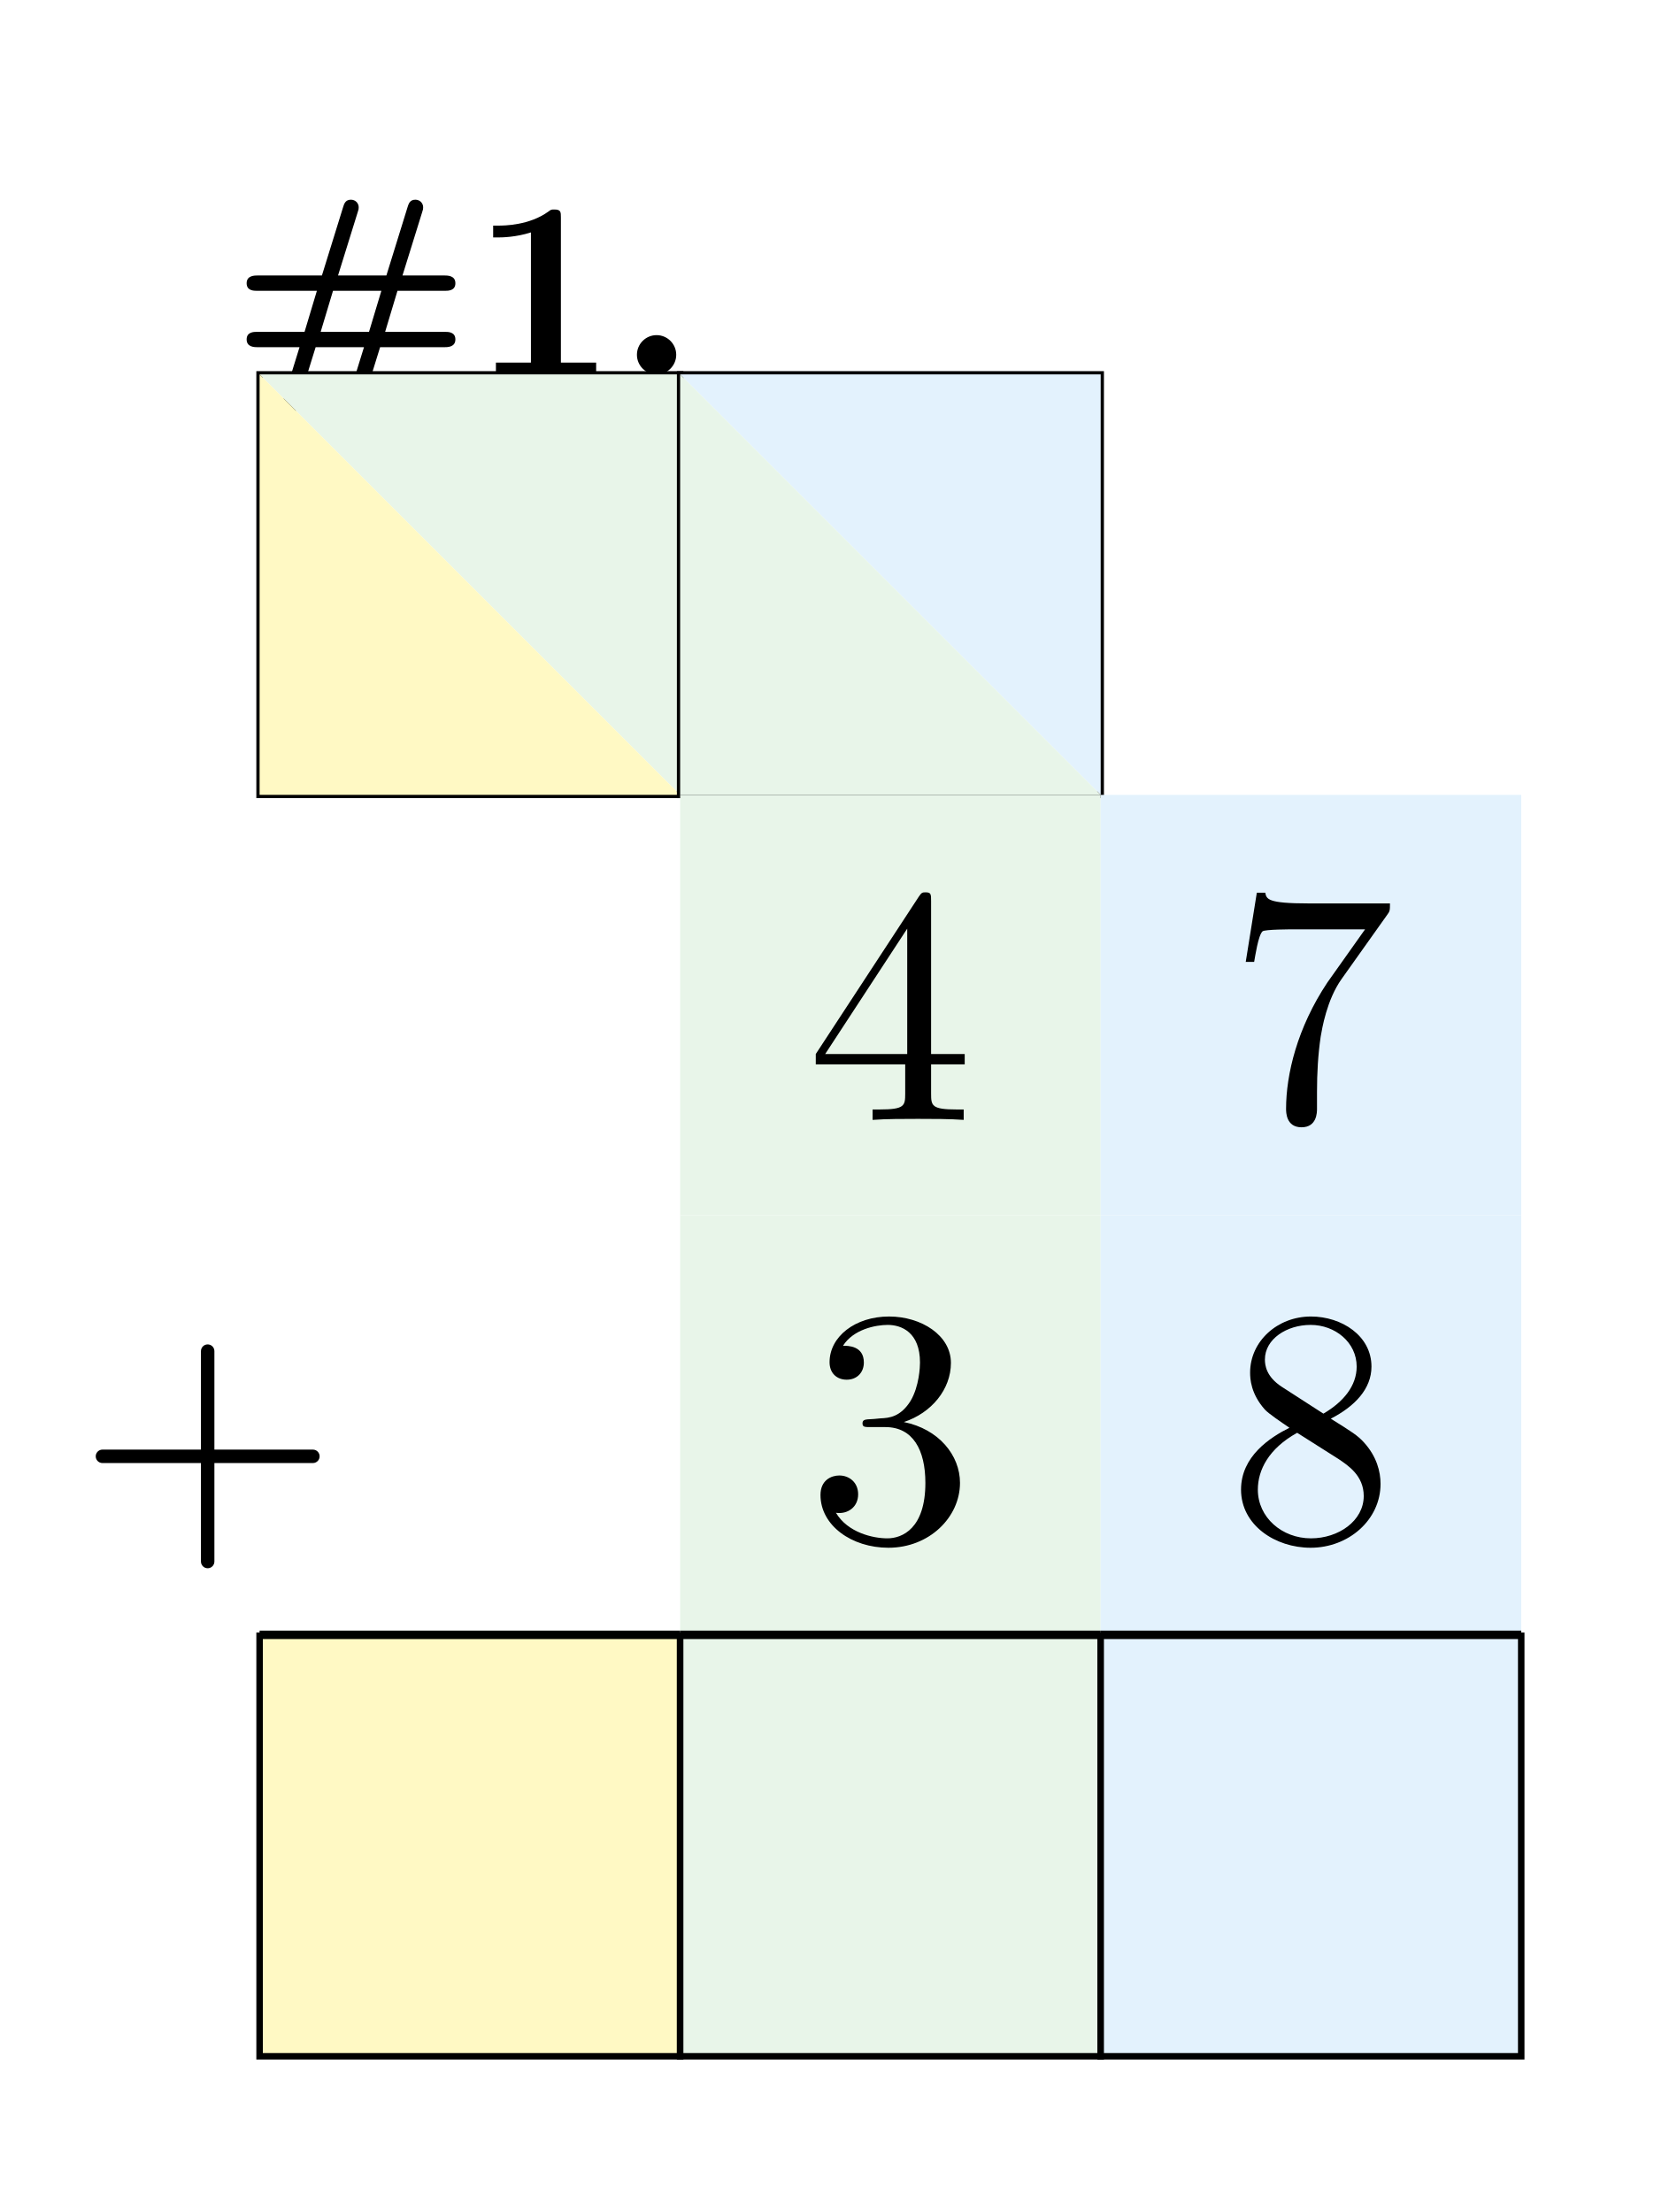
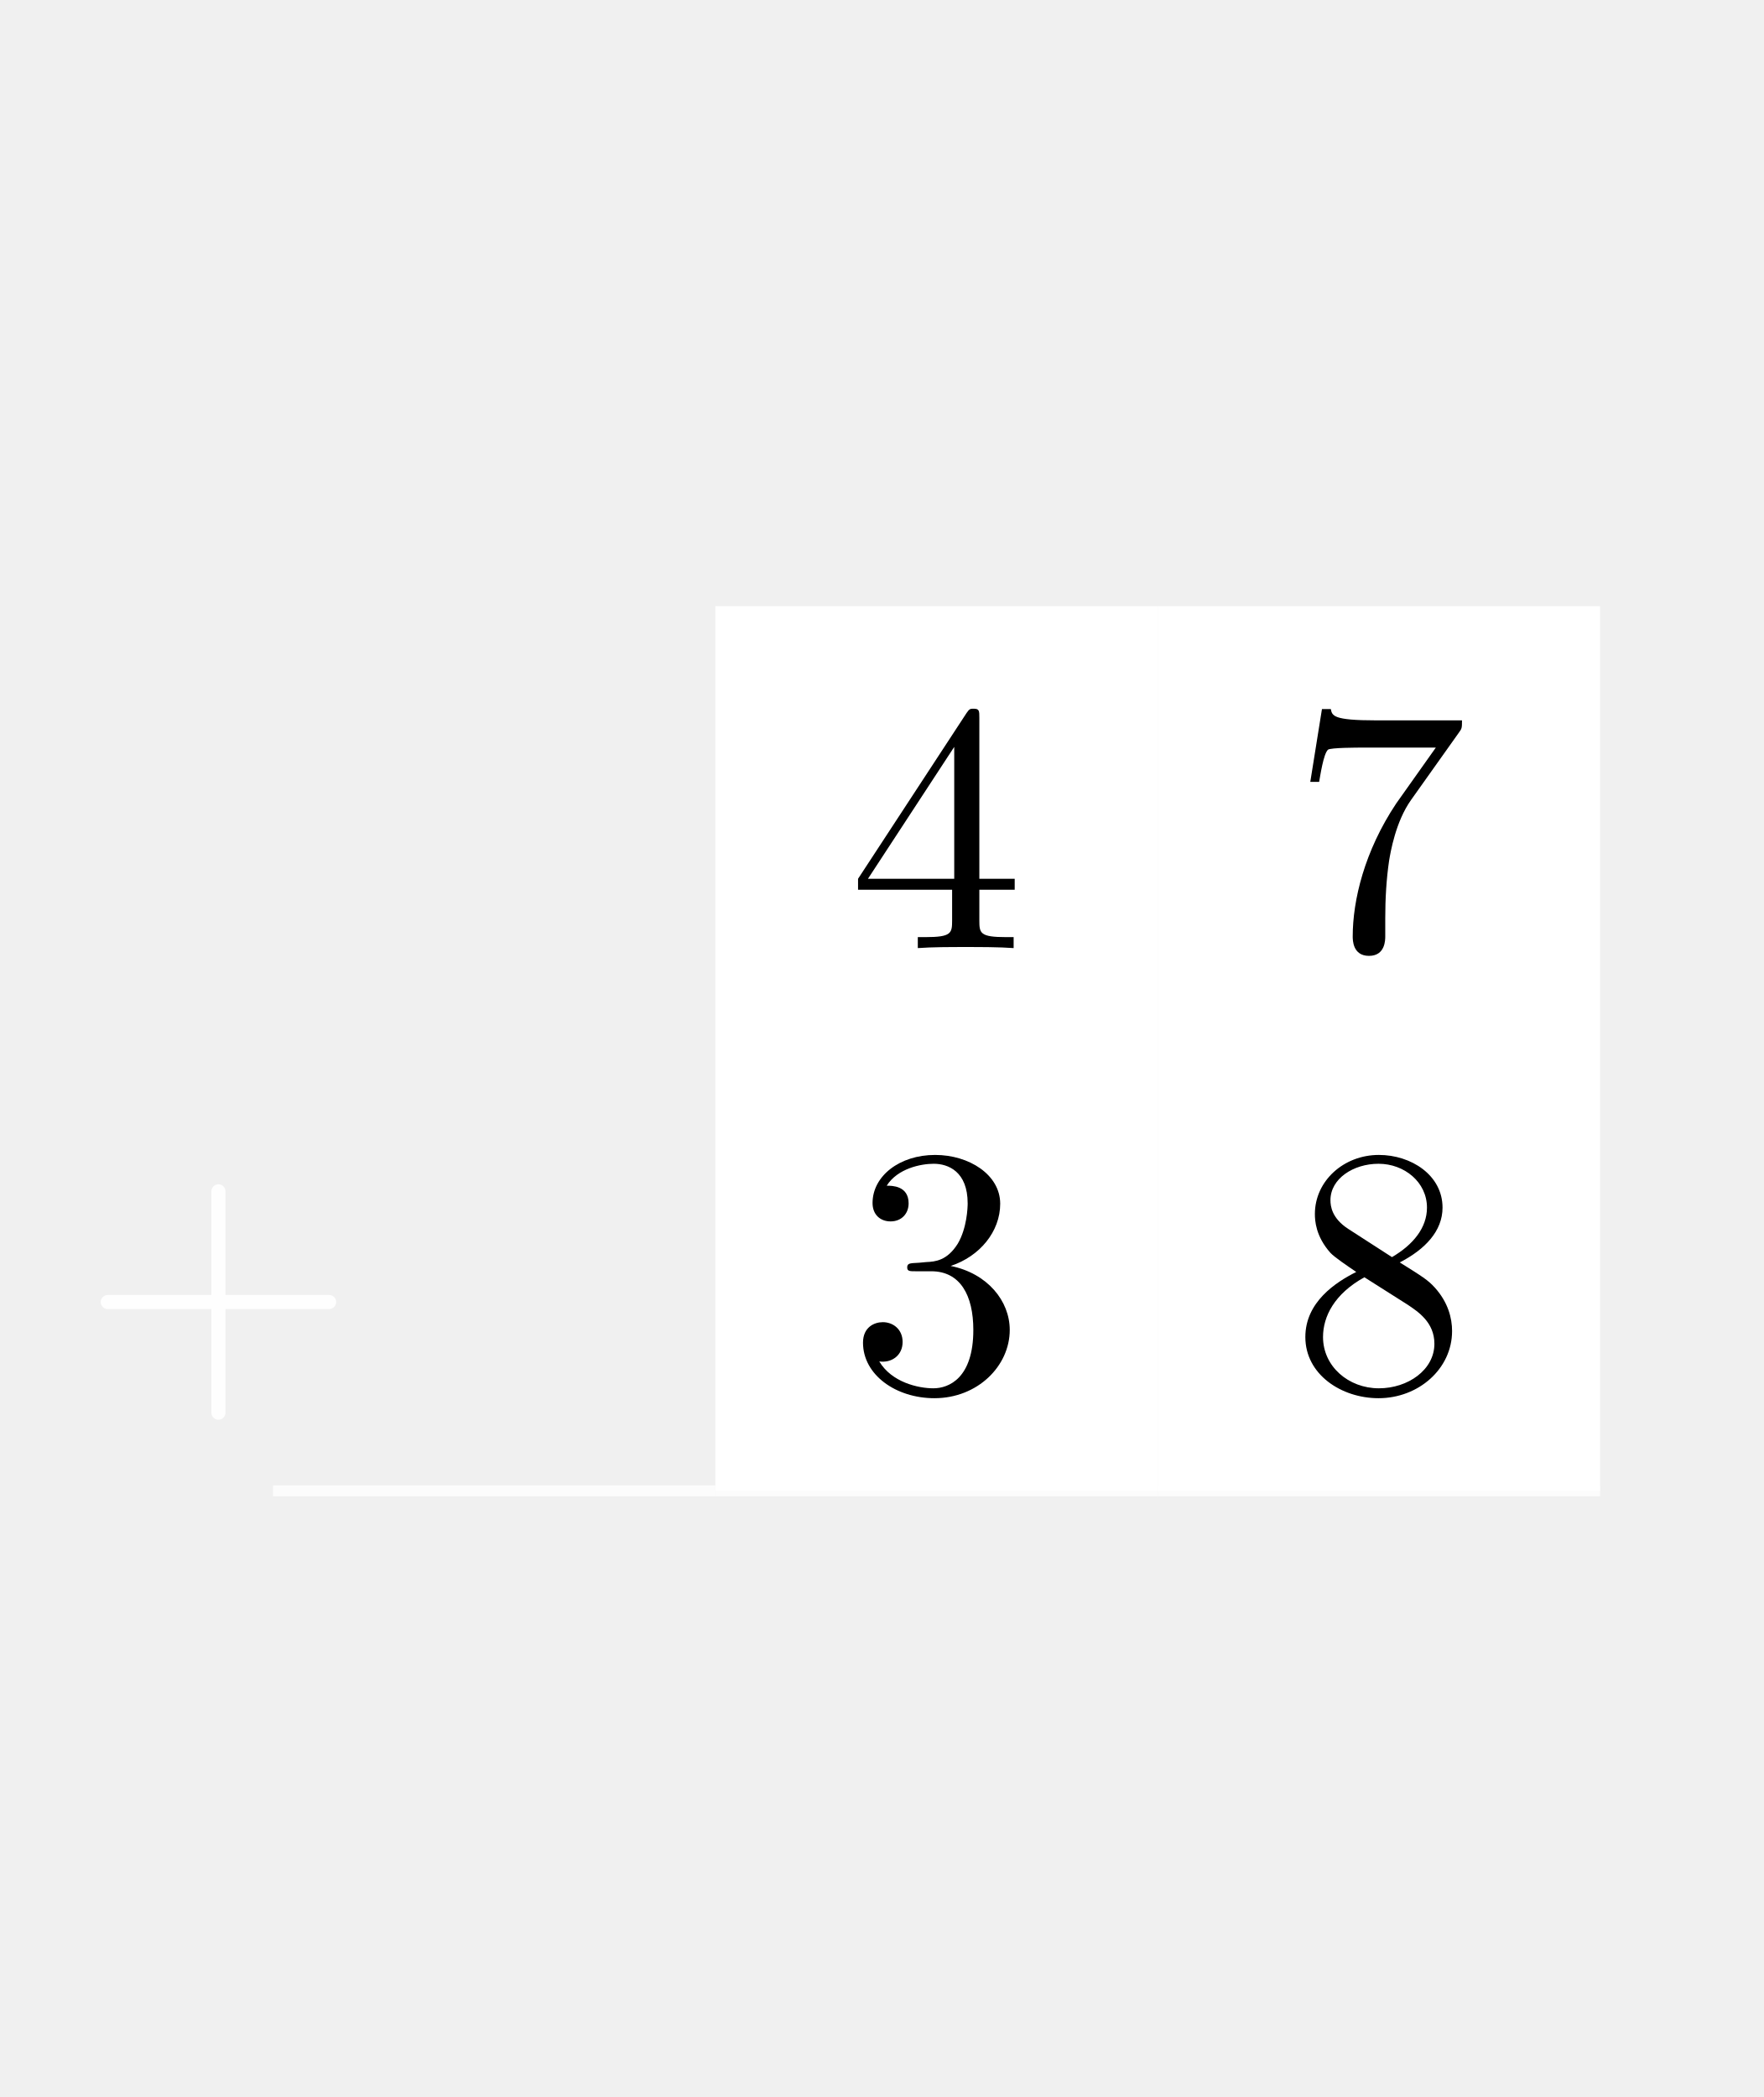
- <svg xmlns="http://www.w3.org/2000/svg" xmlns:xlink="http://www.w3.org/1999/xlink" class="typst-doc" viewBox="0 0 129.2 170.45" width="129.2pt" height="170.45pt">
-   <path class="typst-shape" fill="#ffffff" fill-rule="nonzero" d="M 0 0 L 0 170.45 L 129.2 170.45 L 129.2 0 Z " />
+ <svg xmlns="http://www.w3.org/2000/svg" xmlns:xlink="http://www.w3.org/1999/xlink" class="typst-doc" viewBox="0 0 129.2 153.6" width="129.2pt" height="153.6pt">
  <g>
    <g transform="translate(12 12)">
      <g class="typst-group">
        <g>
-           <g transform="translate(0 0)">
+           <g transform="translate(40.4 32.4)">
            <g class="typst-group">
              <g>
-                 <g transform="translate(5.76 16.8502)">
+                 <g transform="translate(-0 -0)">
+                   <path class="typst-shape" fill="#ffffff" fill-rule="nonzero" d="M 0 0 L 0 32.4 L 32.4 32.4 L 32.4 0 Z " />
+                 </g>
+                 <g transform="translate(9.725 25.04485)">
                  <g class="typst-text" transform="scale(1, -1)">
-                     <use xlink:href="#g50A9CF7BBD3E245B4F50DF158AEDBE96" x="0" fill="#000000" fill-rule="nonzero" />
-                     <use xlink:href="#g4464535FF97988491D19A1A7C0BB27B5" x="18.585" fill="#000000" fill-rule="nonzero" />
-                     <use xlink:href="#g250F3B640C0788C697E6874B5FF00907" x="29.74" fill="#000000" fill-rule="nonzero" />
+                     <use xlink:href="#g52F799E49960B56A0CB940B7AEFF8E1" x="0" fill="#000000" fill-rule="nonzero" />
                  </g>
                </g>
              </g>
            </g>
          </g>
-           <g transform="translate(0 16.8502)">
+           <g transform="translate(72.8 32.4)">
            <g class="typst-group">
              <g>
-                 <g transform="translate(8 0)">
-                   <g class="typst-group">
-                     <g>
-                       <g transform="translate(-0 -0)">
-                         <path class="typst-shape" fill="none" stroke="#000000" stroke-width="0.5" stroke-linecap="butt" stroke-linejoin="miter" stroke-miterlimit="4" d="M 0 0 L 0 32.4 L 32.4 32.4 L 32.4 0 Z " />
-                       </g>
-                       <g transform="translate(0 0)">
-                         <g class="typst-group">
-                           <g>
-                             <g transform="translate(0 0)">
-                               <path class="typst-shape" fill="#e8f5e9" fill-rule="nonzero" d="M 0 0 L 32.4 0 L 32.4 32.4 Z " />
-                             </g>
-                           </g>
-                         </g>
-                       </g>
-                       <g transform="translate(0 0)">
-                         <g class="typst-group">
-                           <g>
-                             <g transform="translate(0 0)">
-                               <path class="typst-shape" fill="#fff9c4" fill-rule="nonzero" d="M 0 0 L 32.4 32.4 L 0 32.4 Z " />
-                             </g>
-                           </g>
-                         </g>
-                       </g>
-                     </g>
-                   </g>
+                 <g transform="translate(-0 -0)">
+                   <path class="typst-shape" fill="#ffffff" fill-rule="nonzero" d="M 0 0 L 0 32.4 L 32.4 32.4 L 32.4 0 Z " />
                </g>
-                 <g transform="translate(40.4 0)">
-                   <g class="typst-group">
-                     <g>
-                       <g transform="translate(-0 -0)">
-                         <path class="typst-shape" fill="none" stroke="#000000" stroke-width="0.5" stroke-linecap="butt" stroke-linejoin="miter" stroke-miterlimit="4" d="M 0 0 L 0 32.4 L 32.4 32.4 L 32.4 0 Z " />
-                       </g>
-                       <g transform="translate(0 0)">
-                         <g class="typst-group">
-                           <g>
-                             <g transform="translate(0 0)">
-                               <path class="typst-shape" fill="#e3f2fd" fill-rule="nonzero" d="M 0 0 L 32.4 0 L 32.4 32.4 Z " />
-                             </g>
-                           </g>
-                         </g>
-                       </g>
-                       <g transform="translate(0 0)">
-                         <g class="typst-group">
-                           <g>
-                             <g transform="translate(0 0)">
-                               <path class="typst-shape" fill="#e8f5e9" fill-rule="nonzero" d="M 0 0 L 32.4 32.4 L 0 32.4 Z " />
-                             </g>
-                           </g>
-                         </g>
-                       </g>
-                     </g>
-                   </g>
-                 </g>
-                 <g transform="translate(40.4 32.4)">
-                   <g class="typst-group">
-                     <g>
-                       <g transform="translate(-0 -0)">
-                         <path class="typst-shape" fill="#e8f5e9" fill-rule="nonzero" d="M 0 0 L 0 32.4 L 32.4 32.4 L 32.4 0 Z " />
-                       </g>
-                       <g transform="translate(9.725 25.04485)">
-                         <g class="typst-text" transform="scale(1, -1)">
-                           <use xlink:href="#g52F799E49960B56A0CB940B7AEFF8E1" x="0" fill="#000000" fill-rule="nonzero" />
-                         </g>
-                       </g>
-                     </g>
-                   </g>
-                 </g>
-                 <g transform="translate(72.8 32.4)">
-                   <g class="typst-group">
-                     <g>
-                       <g transform="translate(-0 -0)">
-                         <path class="typst-shape" fill="#e3f2fd" fill-rule="nonzero" d="M 0 0 L 0 32.4 L 32.4 32.4 L 32.4 0 Z " />
-                       </g>
-                       <g transform="translate(9.725 25.04485)">
-                         <g class="typst-text" transform="scale(1, -1)">
-                           <use xlink:href="#g11751737F8308750F67353B214B1E45A" x="0" fill="#000000" fill-rule="nonzero" />
-                         </g>
-                       </g>
-                     </g>
-                   </g>
-                 </g>
-                 <g transform="translate(-12.2 64.8)">
-                   <g class="typst-group">
-                     <g>
-                       <g transform="translate(6.1249 25.04485)">
-                         <g class="typst-text" transform="scale(1, -1)">
-                           <use xlink:href="#gCFEF70472F9D2AA9AC128F96529819DA" x="0" fill="#000000" fill-rule="nonzero" />
-                         </g>
-                       </g>
-                     </g>
-                   </g>
-                 </g>
-                 <g transform="translate(40.4 64.8)">
-                   <g class="typst-group">
-                     <g>
-                       <g transform="translate(-0 -0)">
-                         <path class="typst-shape" fill="#e8f5e9" fill-rule="nonzero" d="M 0 0 L 0 32.4 L 32.4 32.4 L 32.4 0 Z " />
-                       </g>
-                       <g transform="translate(9.725 25.04485)">
-                         <g class="typst-text" transform="scale(1, -1)">
-                           <use xlink:href="#g851DCC2C348500E95A48CED876DA2801" x="0" fill="#000000" fill-rule="nonzero" />
-                         </g>
-                       </g>
-                     </g>
-                   </g>
-                 </g>
-                 <g transform="translate(72.8 64.8)">
-                   <g class="typst-group">
-                     <g>
-                       <g transform="translate(-0 -0)">
-                         <path class="typst-shape" fill="#e3f2fd" fill-rule="nonzero" d="M 0 0 L 0 32.4 L 32.4 32.4 L 32.4 0 Z " />
-                       </g>
-                       <g transform="translate(9.725 25.04485)">
-                         <g class="typst-text" transform="scale(1, -1)">
-                           <use xlink:href="#g1232B22488ECA63989ACC8AA939D6950" x="0" fill="#000000" fill-rule="nonzero" />
-                         </g>
-                       </g>
-                     </g>
-                   </g>
-                 </g>
-                 <g transform="translate(8 97.2)">
-                   <path class="typst-shape" fill="none" stroke="#000000" stroke-width="0.8" stroke-linecap="butt" stroke-linejoin="miter" stroke-miterlimit="4" d="M 0 0 L 32.4 0 " />
-                 </g>
-                 <g transform="translate(40.4 97.2)">
-                   <path class="typst-shape" fill="none" stroke="#000000" stroke-width="0.8" stroke-linecap="butt" stroke-linejoin="miter" stroke-miterlimit="4" d="M 0 0 L 32.4 0 " />
-                 </g>
-                 <g transform="translate(72.8 97.2)">
-                   <path class="typst-shape" fill="none" stroke="#000000" stroke-width="0.8" stroke-linecap="butt" stroke-linejoin="miter" stroke-miterlimit="4" d="M 0 0 L 32.4 0 " />
-                 </g>
-                 <g transform="translate(8 97.2)">
-                   <g class="typst-group">
-                     <g>
-                       <g transform="translate(-0 -0)">
-                         <path class="typst-shape" fill="#fff9c4" fill-rule="nonzero" stroke="#000000" stroke-width="0.5" stroke-linecap="butt" stroke-linejoin="miter" stroke-miterlimit="4" d="M 0 0 L 0 32.4 L 32.4 32.4 L 32.4 0 Z " />
-                       </g>
-                     </g>
-                   </g>
-                 </g>
-                 <g transform="translate(40.4 97.2)">
-                   <g class="typst-group">
-                     <g>
-                       <g transform="translate(-0 -0)">
-                         <path class="typst-shape" fill="#e8f5e9" fill-rule="nonzero" stroke="#000000" stroke-width="0.5" stroke-linecap="butt" stroke-linejoin="miter" stroke-miterlimit="4" d="M 0 0 L 0 32.4 L 32.4 32.4 L 32.4 0 Z " />
-                       </g>
-                     </g>
-                   </g>
-                 </g>
-                 <g transform="translate(72.8 97.2)">
-                   <g class="typst-group">
-                     <g>
-                       <g transform="translate(-0 -0)">
-                         <path class="typst-shape" fill="#e3f2fd" fill-rule="nonzero" stroke="#000000" stroke-width="0.5" stroke-linecap="butt" stroke-linejoin="miter" stroke-miterlimit="4" d="M 0 0 L 0 32.4 L 32.4 32.4 L 32.4 0 Z " />
-                       </g>
-                     </g>
+                 <g transform="translate(9.725 25.04485)">
+                   <g class="typst-text" transform="scale(1, -1)">
+                     <use xlink:href="#g11751737F8308750F67353B214B1E45A" x="0" fill="#000000" fill-rule="nonzero" />
                  </g>
                </g>
              </g>
            </g>
+           </g>
+           <g transform="translate(-12.2 64.8)">
+             <g class="typst-group">
+               <g>
+                 <g transform="translate(6.1249 25.04485)">
+                   <g class="typst-text" transform="scale(1, -1)">
+                     <use xlink:href="#gCFEF70472F9D2AA9AC128F96529819DA" x="0" fill="rgba(255, 255, 255, 0.9)" fill-rule="nonzero" />
+                   </g>
+                 </g>
+               </g>
+             </g>
+           </g>
+           <g transform="translate(40.4 64.8)">
+             <g class="typst-group">
+               <g>
+                 <g transform="translate(-0 -0)">
+                   <path class="typst-shape" fill="#ffffff" fill-rule="nonzero" d="M 0 0 L 0 32.4 L 32.4 32.4 L 32.4 0 Z " />
+                 </g>
+                 <g transform="translate(9.725 25.04485)">
+                   <g class="typst-text" transform="scale(1, -1)">
+                     <use xlink:href="#g851DCC2C348500E95A48CED876DA2801" x="0" fill="#000000" fill-rule="nonzero" />
+                   </g>
+                 </g>
+               </g>
+             </g>
+           </g>
+           <g transform="translate(72.8 64.8)">
+             <g class="typst-group">
+               <g>
+                 <g transform="translate(-0 -0)">
+                   <path class="typst-shape" fill="#ffffff" fill-rule="nonzero" d="M 0 0 L 0 32.4 L 32.4 32.4 L 32.4 0 Z " />
+                 </g>
+                 <g transform="translate(9.725 25.04485)">
+                   <g class="typst-text" transform="scale(1, -1)">
+                     <use xlink:href="#g1232B22488ECA63989ACC8AA939D6950" x="0" fill="#000000" fill-rule="nonzero" />
+                   </g>
+                 </g>
+               </g>
+             </g>
+           </g>
+           <g transform="translate(8 97.2)">
+             <path class="typst-shape" fill="none" stroke="rgba(255, 255, 255, 0.8)" stroke-width="0.8" stroke-linecap="butt" stroke-linejoin="miter" stroke-miterlimit="4" d="M 0 0 L 32.4 0 " />
+           </g>
+           <g transform="translate(40.4 97.2)">
+             <path class="typst-shape" fill="none" stroke="rgba(255, 255, 255, 0.8)" stroke-width="0.8" stroke-linecap="butt" stroke-linejoin="miter" stroke-miterlimit="4" d="M 0 0 L 32.4 0 " />
+           </g>
+           <g transform="translate(72.8 97.2)">
+             <path class="typst-shape" fill="none" stroke="rgba(255, 255, 255, 0.8)" stroke-width="0.8" stroke-linecap="butt" stroke-linejoin="miter" stroke-miterlimit="4" d="M 0 0 L 32.4 0 " />
          </g>
        </g>
      </g>
    </g>
  </g>
  <defs id="glyph">
-     <symbol id="g50A9CF7BBD3E245B4F50DF158AEDBE96" overflow="visible">
-       <path d="M 17.324 2.697 C 17.324 3.279 16.762 3.279 16.529 3.279 L 11.912 3.279 L 12.862 6.441 L 16.529 6.441 C 16.762 6.441 17.324 6.441 17.324 7.023 C 17.324 7.624 16.723 7.624 16.432 7.624 L 13.25 7.624 L 14.763 12.494 C 14.841 12.726 14.841 12.746 14.841 12.882 C 14.841 13.173 14.608 13.464 14.24 13.464 C 13.813 13.464 13.716 13.134 13.638 12.882 L 12.009 7.624 L 8.284 7.624 L 9.797 12.494 C 9.875 12.726 9.875 12.746 9.875 12.882 C 9.875 13.173 9.642 13.464 9.273 13.464 C 8.846 13.464 8.749 13.134 8.672 12.882 L 7.042 7.624 L 2.134 7.624 C 1.843 7.624 1.242 7.624 1.242 7.023 C 1.242 6.441 1.804 6.441 2.037 6.441 L 6.654 6.441 L 5.704 3.279 L 2.037 3.279 C 1.804 3.279 1.242 3.279 1.242 2.697 C 1.242 2.095 1.843 2.095 2.134 2.095 L 5.316 2.095 L 3.802 -2.794 C 3.764 -2.91 3.725 -3.026 3.725 -3.182 C 3.725 -3.473 3.958 -3.764 4.326 -3.764 C 4.734 -3.764 4.831 -3.453 4.908 -3.22 L 6.557 2.095 L 10.282 2.095 L 8.769 -2.794 C 8.73 -2.91 8.691 -3.026 8.691 -3.182 C 8.691 -3.473 8.924 -3.764 9.293 -3.764 C 9.7 -3.764 9.797 -3.453 9.875 -3.22 L 11.524 2.095 L 16.432 2.095 C 16.723 2.095 17.324 2.095 17.324 2.697 Z M 11.621 6.441 L 10.67 3.279 L 6.945 3.279 L 7.896 6.441 Z " />
-     </symbol>
-     <symbol id="g4464535FF97988491D19A1A7C0BB27B5" overflow="visible">
-       <path d="M 9.584 0 L 9.584 0.912 L 6.868 0.912 L 6.868 12.086 C 6.868 12.513 6.868 12.707 6.363 12.707 C 6.15 12.707 6.111 12.707 5.936 12.571 C 4.443 11.465 2.444 11.465 2.037 11.465 L 1.649 11.465 L 1.649 10.554 L 2.037 10.554 C 2.347 10.554 3.414 10.573 4.559 10.942 L 4.559 0.912 L 1.862 0.912 L 1.862 0 C 2.716 0.058 4.772 0.058 5.723 0.058 C 6.674 0.058 8.73 0.058 9.584 0 Z " />
-     </symbol>
-     <symbol id="g250F3B640C0788C697E6874B5FF00907" overflow="visible">
-       <path d="M 4.598 1.513 C 4.598 2.347 3.919 3.026 3.085 3.026 C 2.25 3.026 1.571 2.347 1.571 1.513 C 1.571 0.679 2.25 0 3.085 0 C 3.919 0 4.598 0.679 4.598 1.513 Z " />
-     </symbol>
    <symbol id="g52F799E49960B56A0CB940B7AEFF8E1" overflow="visible">
      <path d="M 12.199 4.274 L 12.199 5.076 L 9.609 5.076 L 9.609 16.861 C 9.609 17.379 9.609 17.534 9.194 17.534 C 8.961 17.534 8.884 17.534 8.677 17.224 L 0.725 5.076 L 0.725 4.274 L 7.615 4.274 L 7.615 2.02 C 7.615 1.088 7.563 0.803 5.646 0.803 L 5.102 0.803 L 5.102 0 C 6.164 0.078 7.511 0.078 8.599 0.078 C 9.687 0.078 11.059 0.078 12.121 0 L 12.121 0.803 L 11.577 0.803 C 9.661 0.803 9.609 1.088 9.609 2.02 L 9.609 4.274 Z M 7.77 5.076 L 1.45 5.076 L 7.77 14.737 Z " />
    </symbol>
    <symbol id="g11751737F8308750F67353B214B1E45A" overflow="visible">
      <path d="M 12.562 16.68 L 6.268 16.68 C 3.108 16.68 3.056 17.016 2.953 17.508 L 2.305 17.508 L 1.45 12.173 L 2.098 12.173 C 2.176 12.587 2.409 14.219 2.745 14.53 C 2.927 14.685 4.947 14.685 5.284 14.685 L 10.645 14.685 L 7.744 10.593 C 5.413 7.097 4.558 3.497 4.558 0.855 C 4.558 0.596 4.558 -0.57 5.75 -0.57 C 6.941 -0.57 6.941 0.596 6.941 0.855 L 6.941 2.176 C 6.941 3.6 7.019 5.025 7.226 6.423 C 7.33 7.019 7.692 9.246 8.832 10.852 L 12.328 15.773 C 12.562 16.084 12.562 16.136 12.562 16.68 Z " />
    </symbol>
    <symbol id="gCFEF70472F9D2AA9AC128F96529819DA" overflow="visible">
      <path d="M 18.7 6.475 C 18.7 6.76 18.467 6.993 18.182 6.993 L 10.593 6.993 L 10.593 14.582 C 10.593 14.867 10.36 15.1 10.075 15.1 C 9.79 15.1 9.557 14.867 9.557 14.582 L 9.557 6.993 L 1.968 6.993 C 1.683 6.993 1.45 6.76 1.45 6.475 C 1.45 6.19 1.683 5.957 1.968 5.957 L 9.557 5.957 L 9.557 -1.632 C 9.557 -1.917 9.79 -2.15 10.075 -2.15 C 10.36 -2.15 10.593 -1.917 10.593 -1.632 L 10.593 5.957 L 18.182 5.957 C 18.467 5.957 18.7 6.19 18.7 6.475 Z " />
    </symbol>
    <symbol id="g851DCC2C348500E95A48CED876DA2801" overflow="visible">
      <path d="M 11.836 4.429 C 11.836 6.553 10.205 8.573 7.511 9.117 C 9.635 9.816 11.137 11.629 11.137 13.675 C 11.137 15.799 8.858 17.249 6.371 17.249 C 3.756 17.249 1.787 15.695 1.787 13.727 C 1.787 12.872 2.357 12.38 3.108 12.38 C 3.911 12.38 4.429 12.95 4.429 13.701 C 4.429 14.996 3.212 14.996 2.823 14.996 C 3.626 16.265 5.335 16.602 6.268 16.602 C 7.33 16.602 8.754 16.032 8.754 13.701 C 8.754 13.39 8.702 11.888 8.029 10.748 C 7.252 9.505 6.371 9.428 5.724 9.402 C 5.517 9.376 4.895 9.324 4.714 9.324 C 4.507 9.298 4.325 9.272 4.325 9.013 C 4.325 8.728 4.507 8.728 4.947 8.728 L 6.087 8.728 C 8.21 8.728 9.169 6.967 9.169 4.429 C 9.169 0.907 7.382 0.155 6.242 0.155 C 5.128 0.155 3.186 0.596 2.279 2.124 C 3.186 1.994 3.989 2.564 3.989 3.548 C 3.989 4.481 3.289 4.999 2.538 4.999 C 1.917 4.999 1.088 4.636 1.088 3.497 C 1.088 1.14 3.497 -0.57 6.32 -0.57 C 9.479 -0.57 11.836 1.787 11.836 4.429 Z " />
    </symbol>
    <symbol id="g1232B22488ECA63989ACC8AA939D6950" overflow="visible">
      <path d="M 11.836 4.351 C 11.836 5.284 11.551 6.449 10.567 7.537 C 10.075 8.081 9.661 8.34 8.003 9.376 C 9.868 10.334 11.137 11.681 11.137 13.39 C 11.137 15.773 8.832 17.249 6.475 17.249 C 3.885 17.249 1.787 15.333 1.787 12.924 C 1.787 12.458 1.839 11.292 2.927 10.075 C 3.212 9.764 4.17 9.117 4.817 8.677 C 3.315 7.925 1.088 6.475 1.088 3.911 C 1.088 1.165 3.73 -0.57 6.449 -0.57 C 9.376 -0.57 11.836 1.58 11.836 4.351 Z M 9.997 13.39 C 9.997 11.914 8.987 10.671 7.433 9.764 L 4.222 11.836 C 3.03 12.613 2.927 13.494 2.927 13.934 C 2.927 15.514 4.61 16.602 6.449 16.602 C 8.34 16.602 9.997 15.255 9.997 13.39 Z M 10.541 3.419 C 10.541 1.502 8.599 0.155 6.475 0.155 C 4.248 0.155 2.383 1.761 2.383 3.911 C 2.383 5.413 3.212 7.071 5.413 8.288 L 8.599 6.268 C 9.324 5.776 10.541 4.999 10.541 3.419 Z " />
    </symbol>
  </defs>
</svg>
